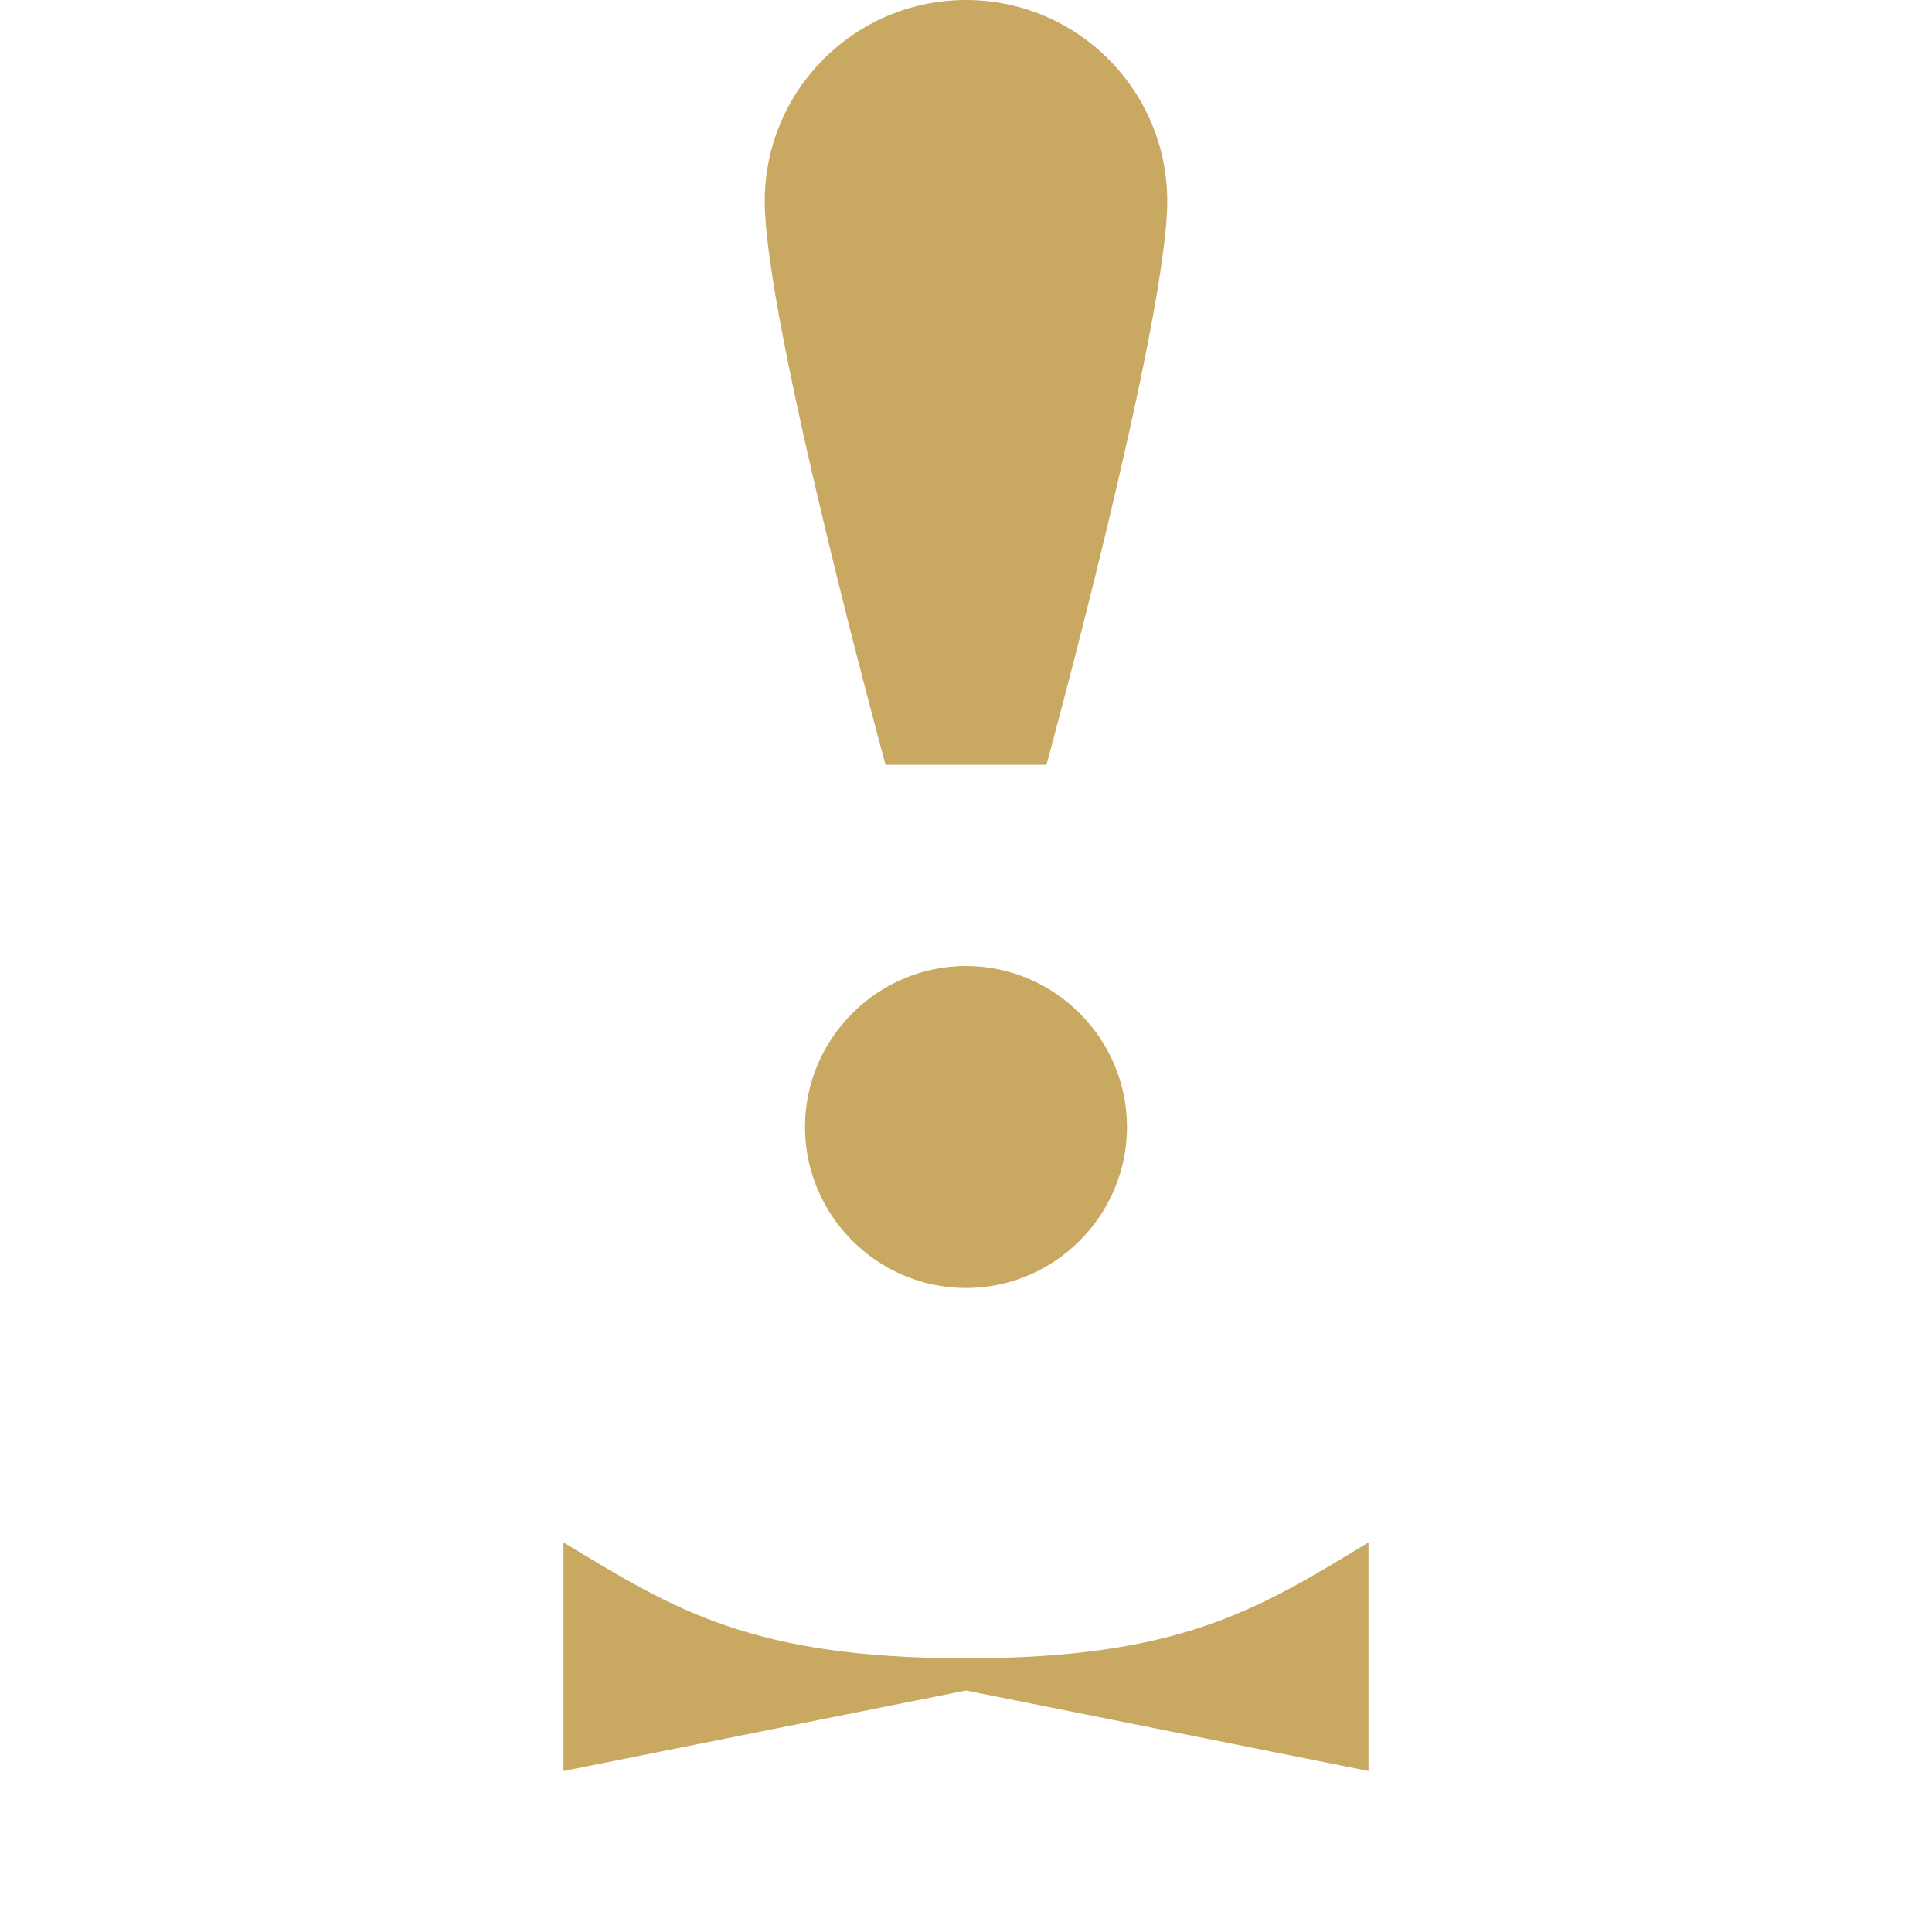
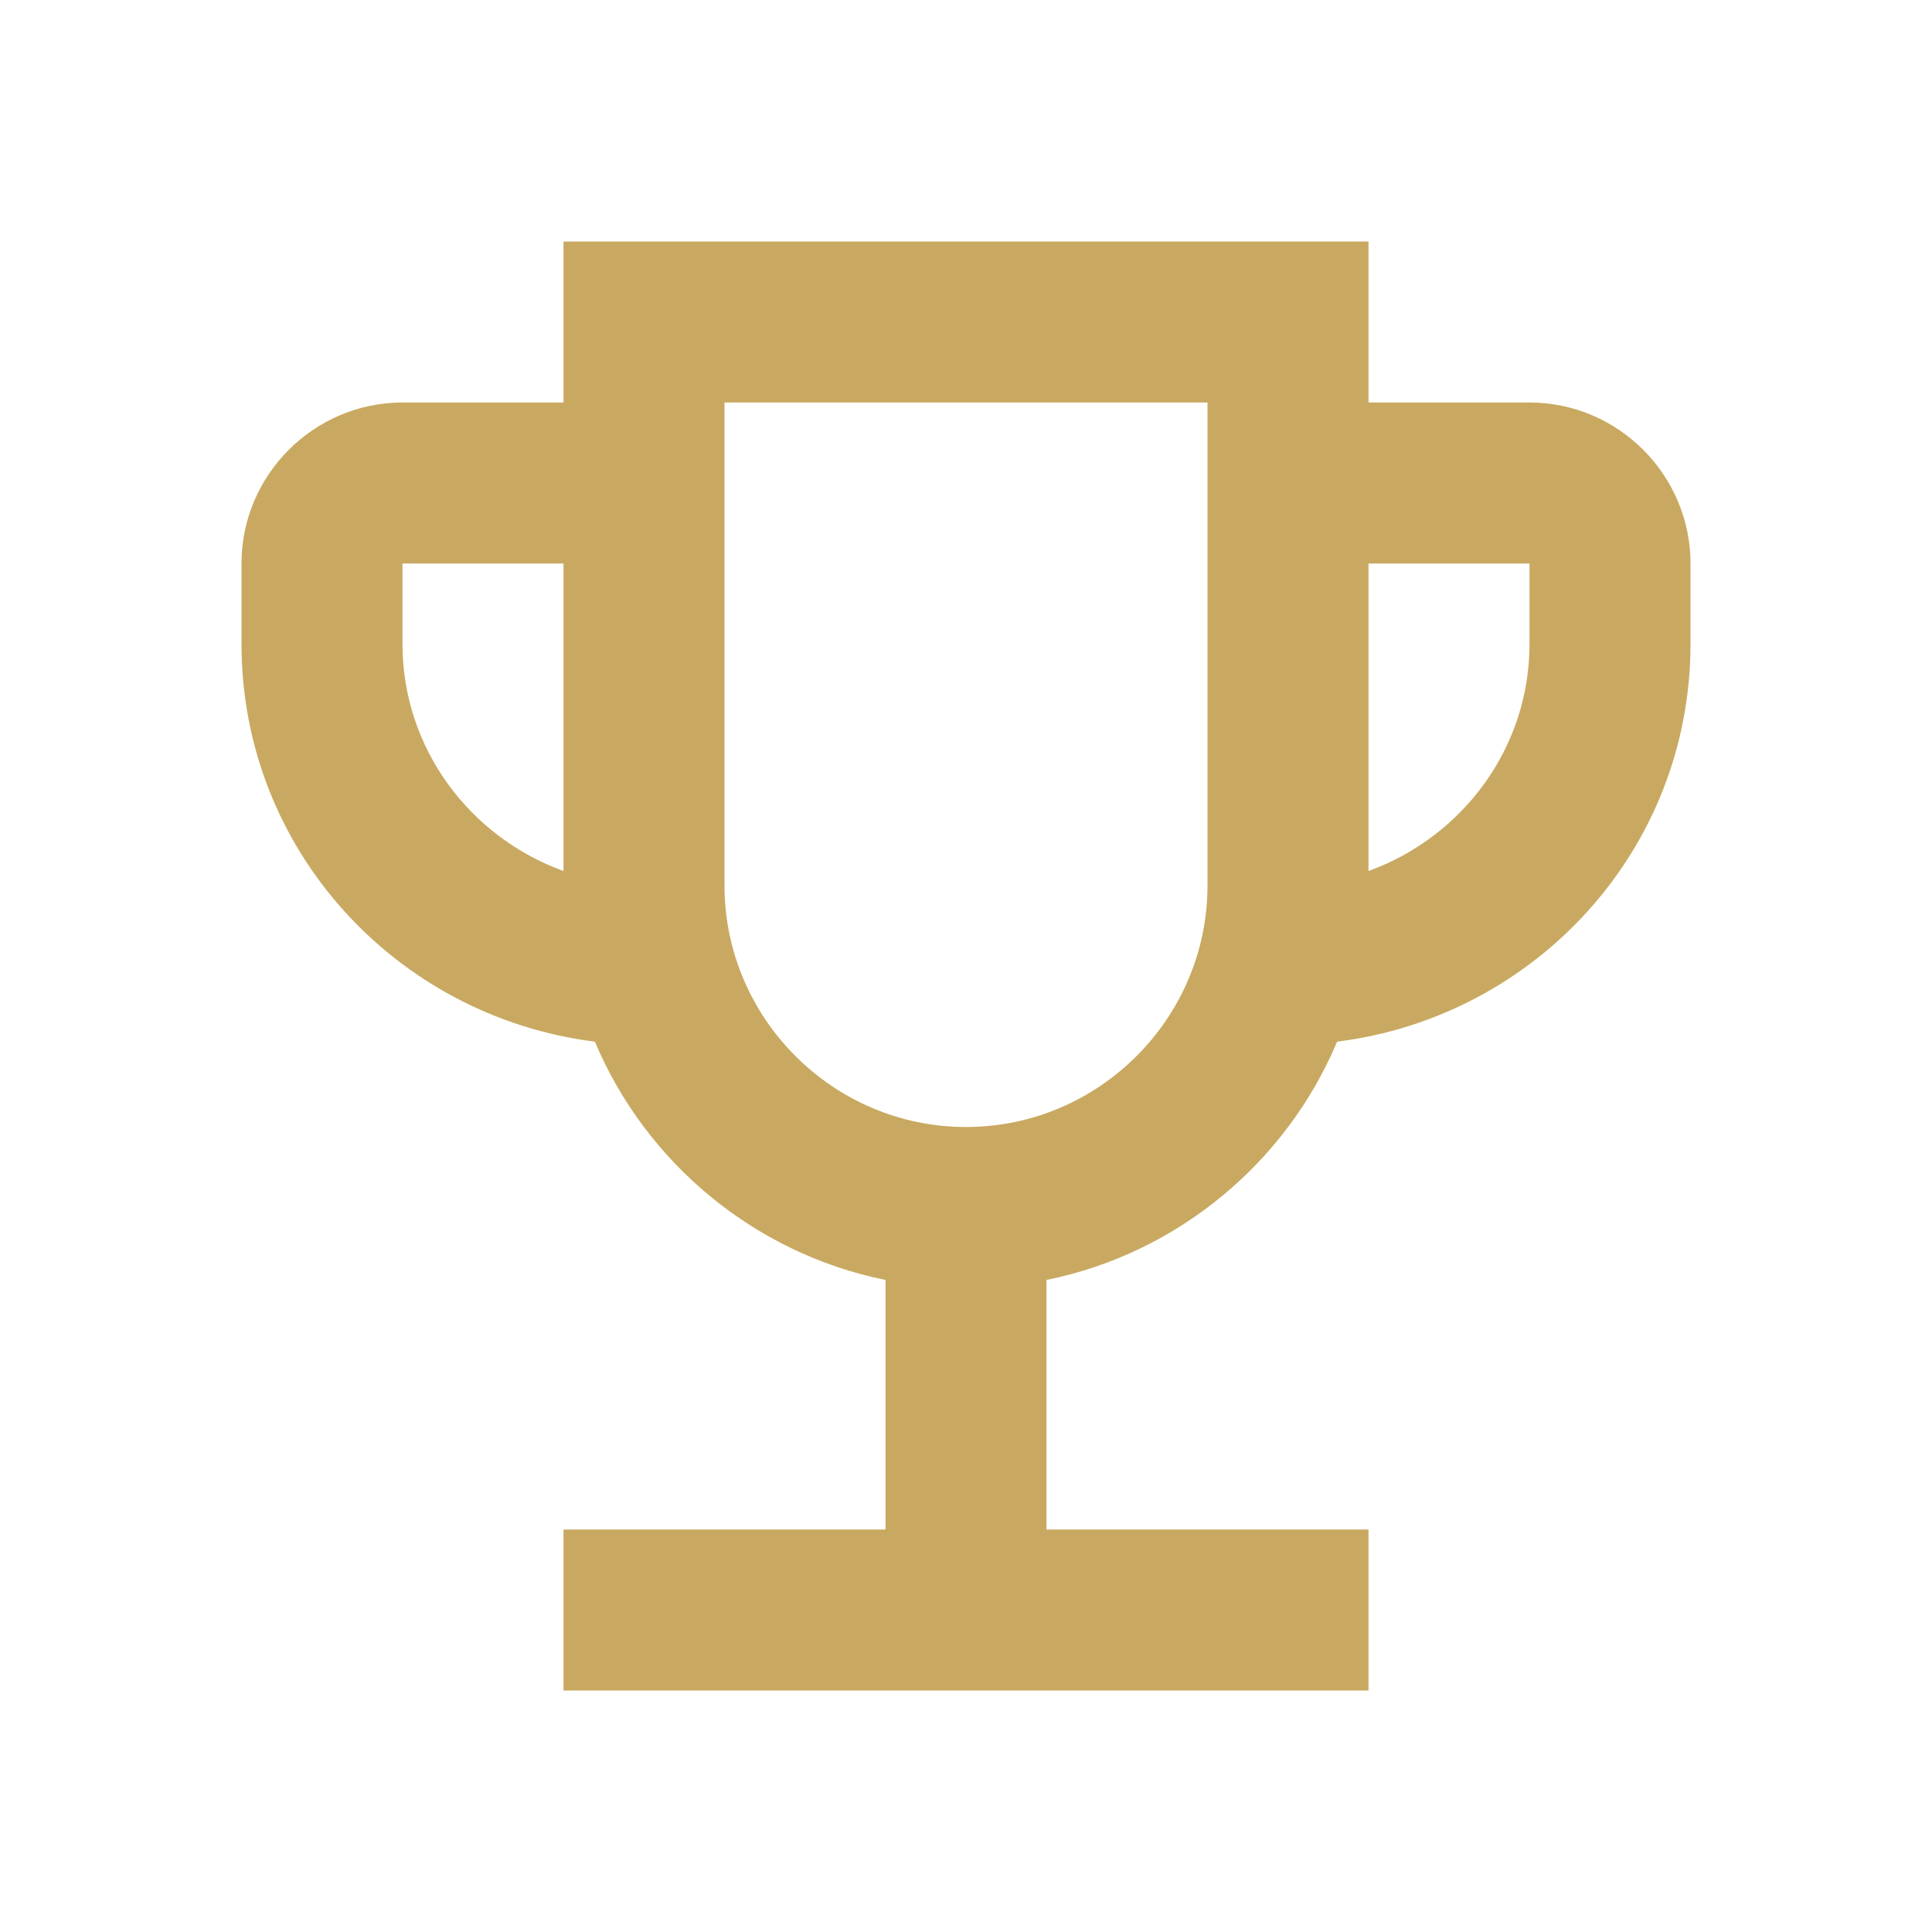
<svg xmlns="http://www.w3.org/2000/svg" viewBox="0 0 24 24">
-   <path fill="#c9a961" d="M14.5 2.5c0 1.5-1.5 7-1.5 7h-2S9.5 4 9.5 2.5a2.5 2.5 0 0 1 5 0zM12 12c-1.1 0-2 .9-2 2s.9 2 2 2 2-.9 2-2-.9-2-2-2zm-5 7.16V22l5-1 5 1v-2.84c-1.38.84-2.35 1.44-5 1.44s-3.62-.6-5-1.44z" />
+   <path fill="#c9a961" d="M19 5h-2V3H7v2H5c-1.1 0-2 .9-2 2v1c0 2.55 1.92 4.63 4.39 4.94.63 1.5 1.98 2.63 3.61 2.96V19H7v2h10v-2h-4v-3.1c1.63-.33 2.98-1.46 3.61-2.96C19.08 12.63 21 10.55 21 8V7c0-1.1-.9-2-2-2zM5 8V7h2v3.82C5.84 10.4 5 9.3 5 8zm7 6c-1.65 0-3-1.35-3-3V5h6v6c0 1.65-1.35 3-3 3zm7-6c0 1.3-.84 2.4-2 2.82V7h2v1z" />
</svg>
